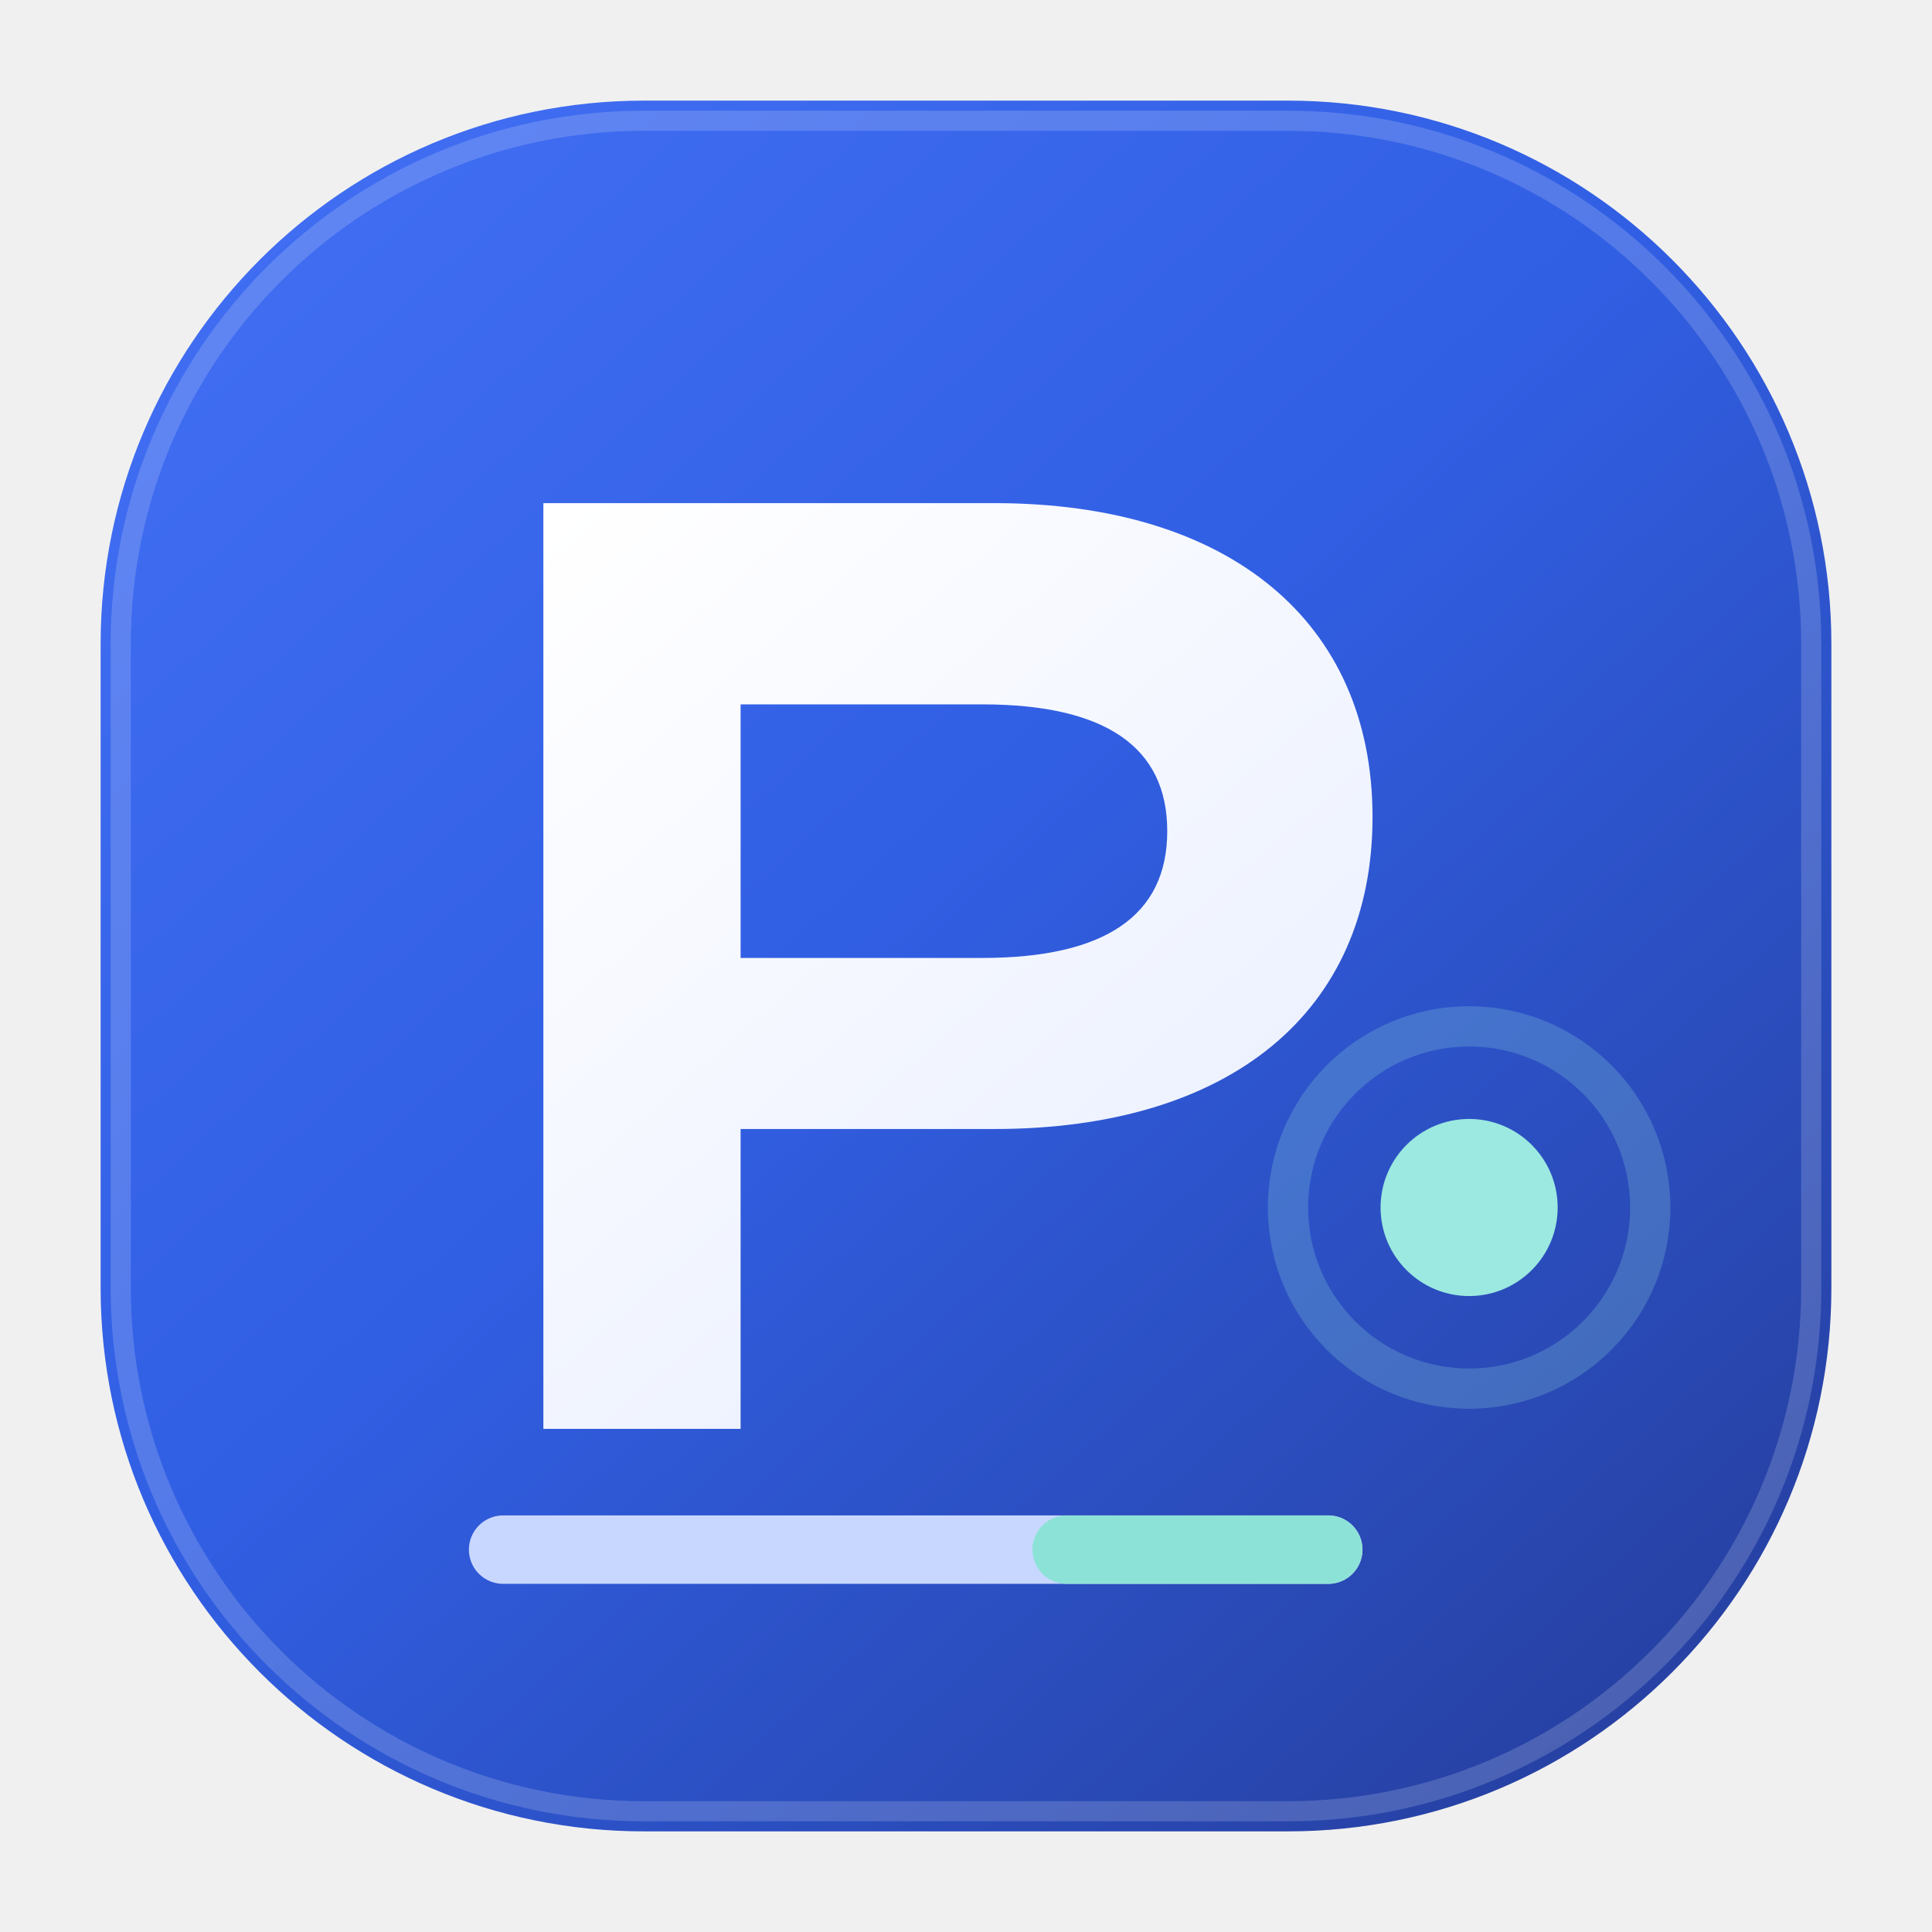
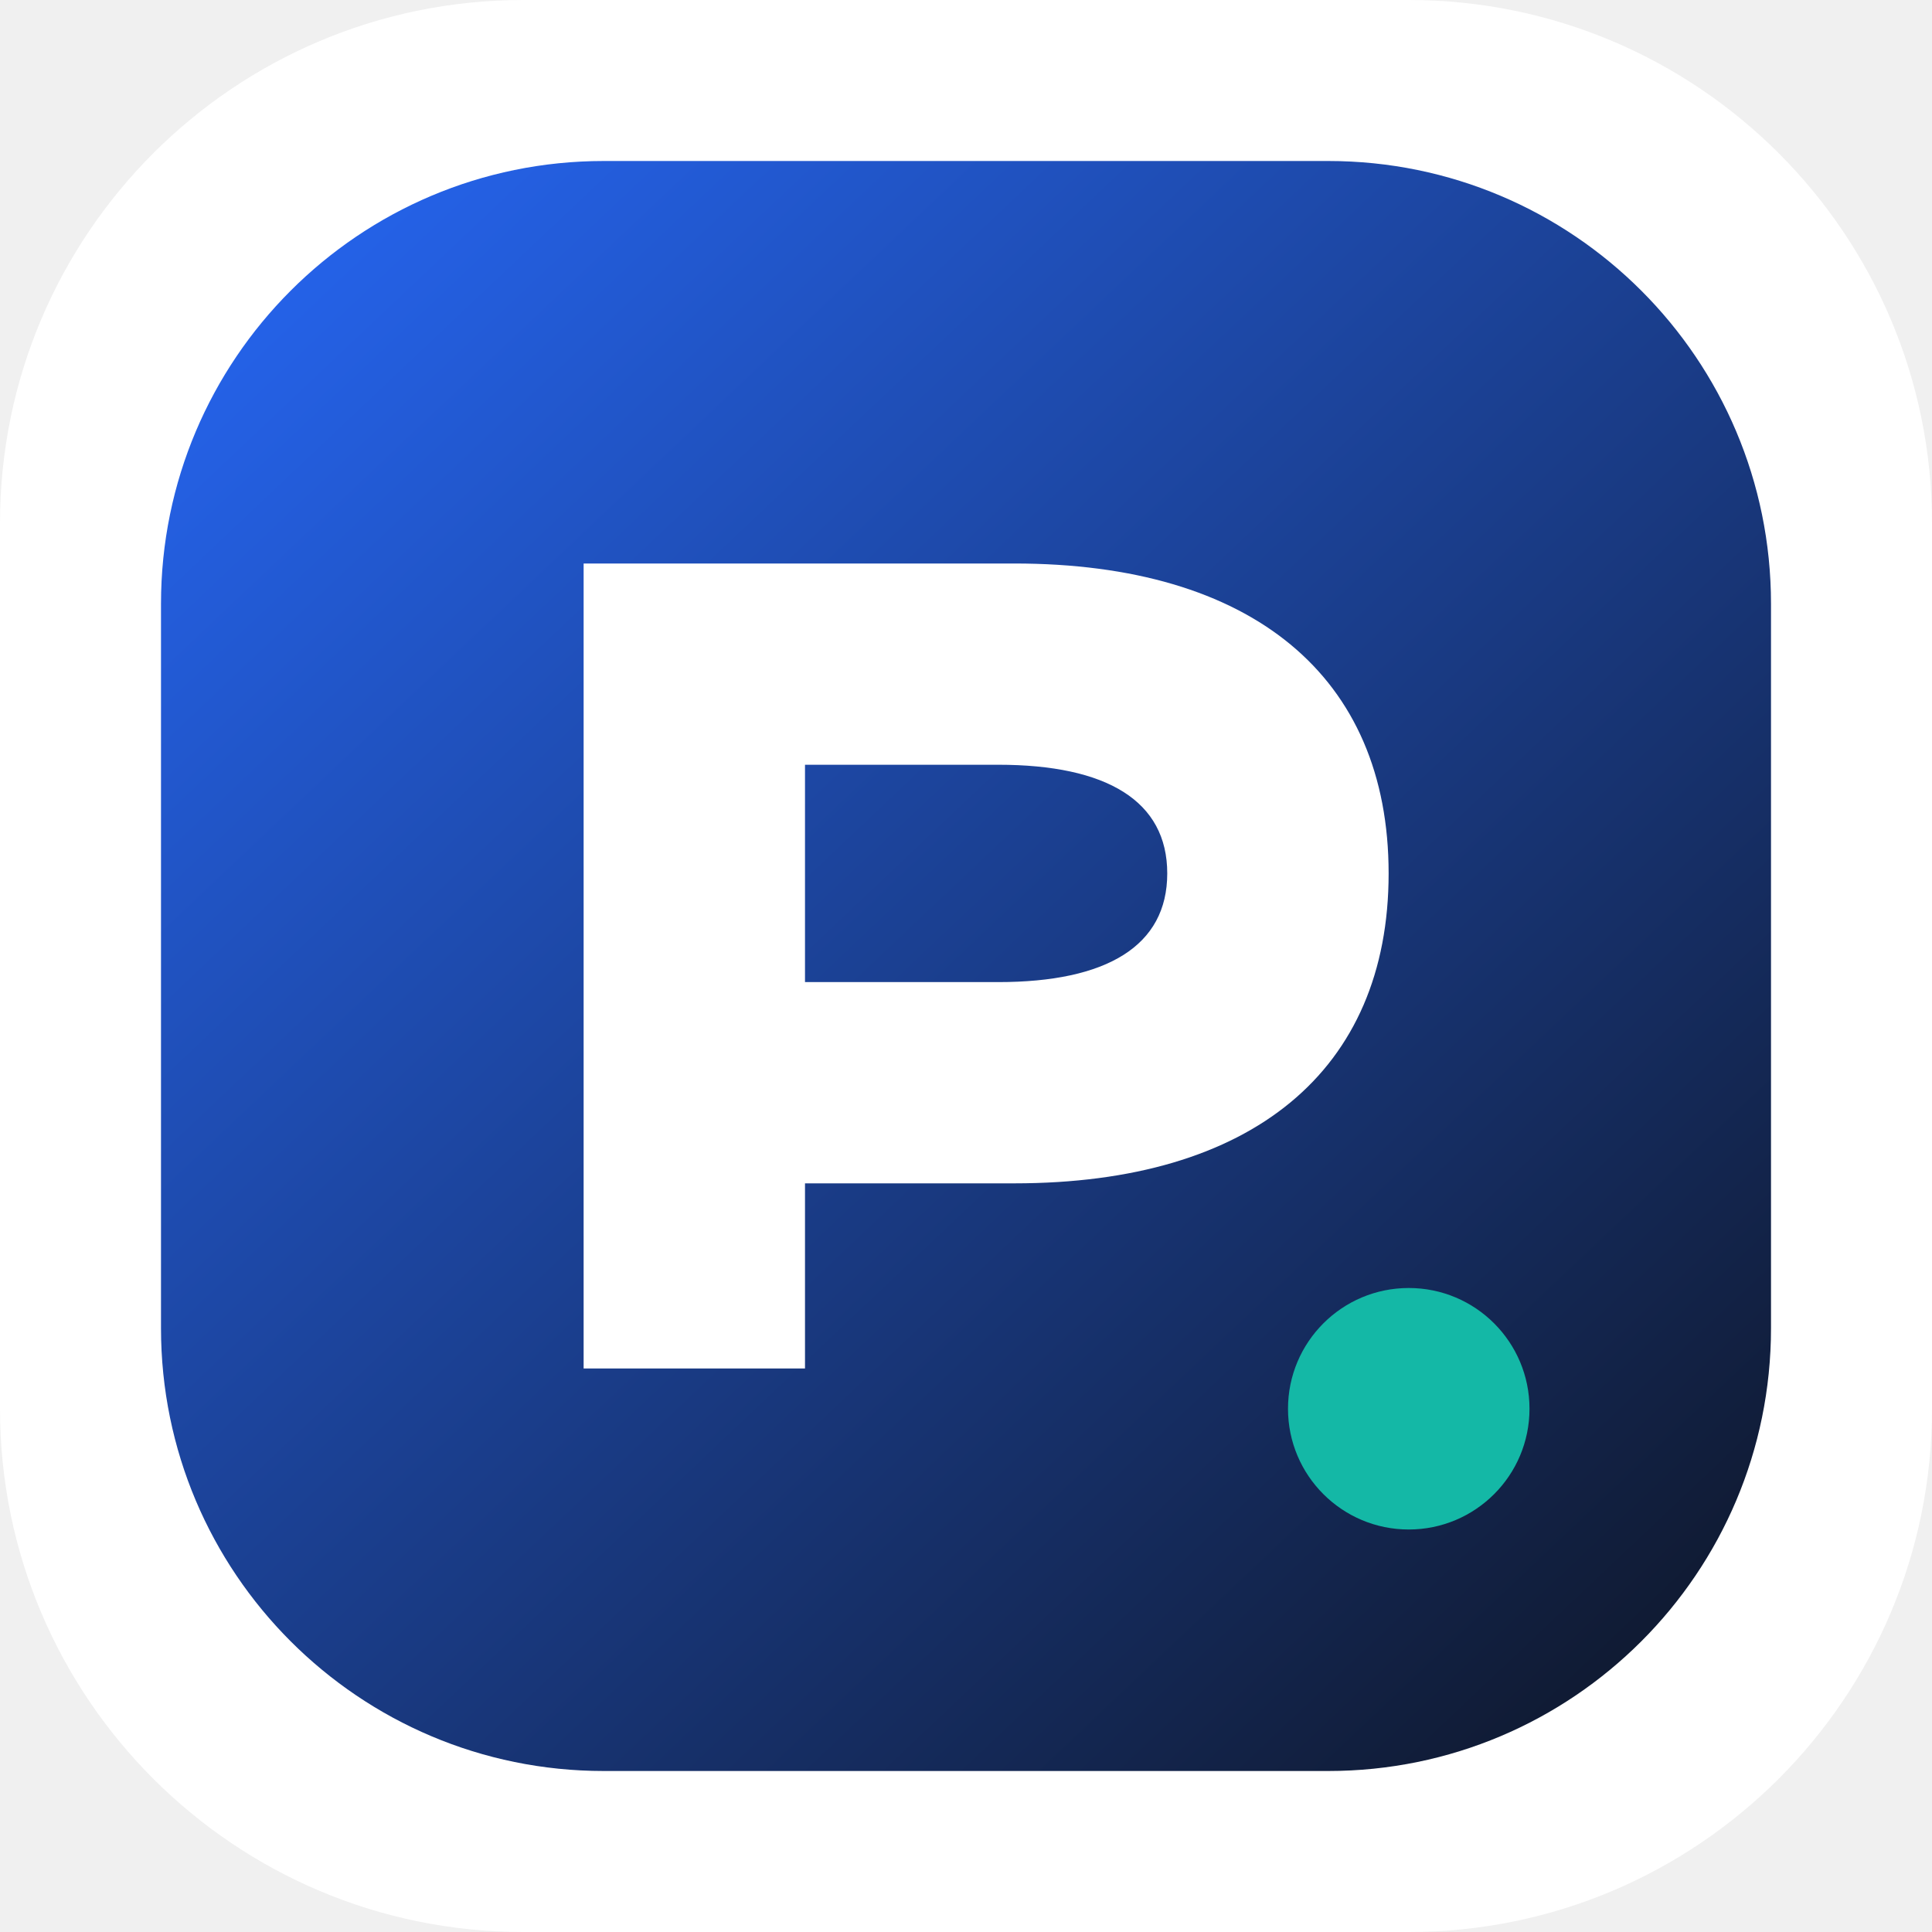
- <svg xmlns="http://www.w3.org/2000/svg" viewBox="0 0 96 96" role="img" aria-label="PRINTORA">
+ <svg xmlns="http://www.w3.org/2000/svg" viewBox="0 0 48 48" role="img" aria-label="PRINTORA">
  <defs>
-     <linearGradient id="pbg" x1="12" y1="8" x2="84" y2="88" gradientUnits="userSpaceOnUse">
-       <stop offset="0" stop-color="#416EF2" />
-       <stop offset=".45" stop-color="#315FE4" />
-       <stop offset="1" stop-color="#263F9F" />
-     </linearGradient>
-     <linearGradient id="pfill" x1="28" y1="25" x2="66" y2="69" gradientUnits="userSpaceOnUse">
-       <stop offset="0" stop-color="#FFFFFF" />
-       <stop offset="1" stop-color="#E8EEFF" />
+     <linearGradient id="g" x1="7" y1="6" x2="42" y2="43" gradientUnits="userSpaceOnUse">
+       <stop offset="0" stop-color="#2563eb" />
+       <stop offset="1" stop-color="#0f172a" />
    </linearGradient>
  </defs>
-   <rect x="5" y="5" width="86" height="86" rx="27" fill="url(#pbg)" />
-   <rect x="6" y="6" width="84" height="84" rx="26" fill="none" stroke="#fff" stroke-opacity=".17" />
-   <path d="M27 71V25h22.4c11.7 0 18.8 5.9 18.8 15.6S61.1 56.1 49.4 56.1H36.8V71H27Zm9.8-23.4h12c6.1 0 9.2-2.1 9.2-6.3s-3.1-6.3-9.2-6.3h-12v12.6Z" fill="url(#pfill)" />
-   <path d="M25 77h41" stroke="#C8D7FF" stroke-width="3.4" stroke-linecap="round" />
-   <path d="M53 77h13" stroke="#8DE2D8" stroke-width="3.4" stroke-linecap="round" />
-   <circle cx="73" cy="60" r="4.4" fill="#9BE9E0" />
-   <circle cx="73" cy="60" r="9" fill="none" stroke="#9BE9E0" stroke-opacity=".22" stroke-width="2" />
+   <rect width="48" height="48" rx="13" fill="#ffffff" />
+   <rect x="4" y="4" width="40" height="40" rx="11" fill="url(#g)" />
+   <path d="M14.5 34V14h10.7c5.9 0 9.3 2.8 9.3 7.7s-3.4 7.7-9.3 7.7h-5.2V34h-5.5Zm5.5-9.6h4.8c2.7 0 4.2-.9 4.2-2.7s-1.5-2.7-4.2-2.7H20v5.4Z" fill="#fff" />
+   <circle cx="35" cy="35" r="3" fill="#14b8a6" />
</svg>
